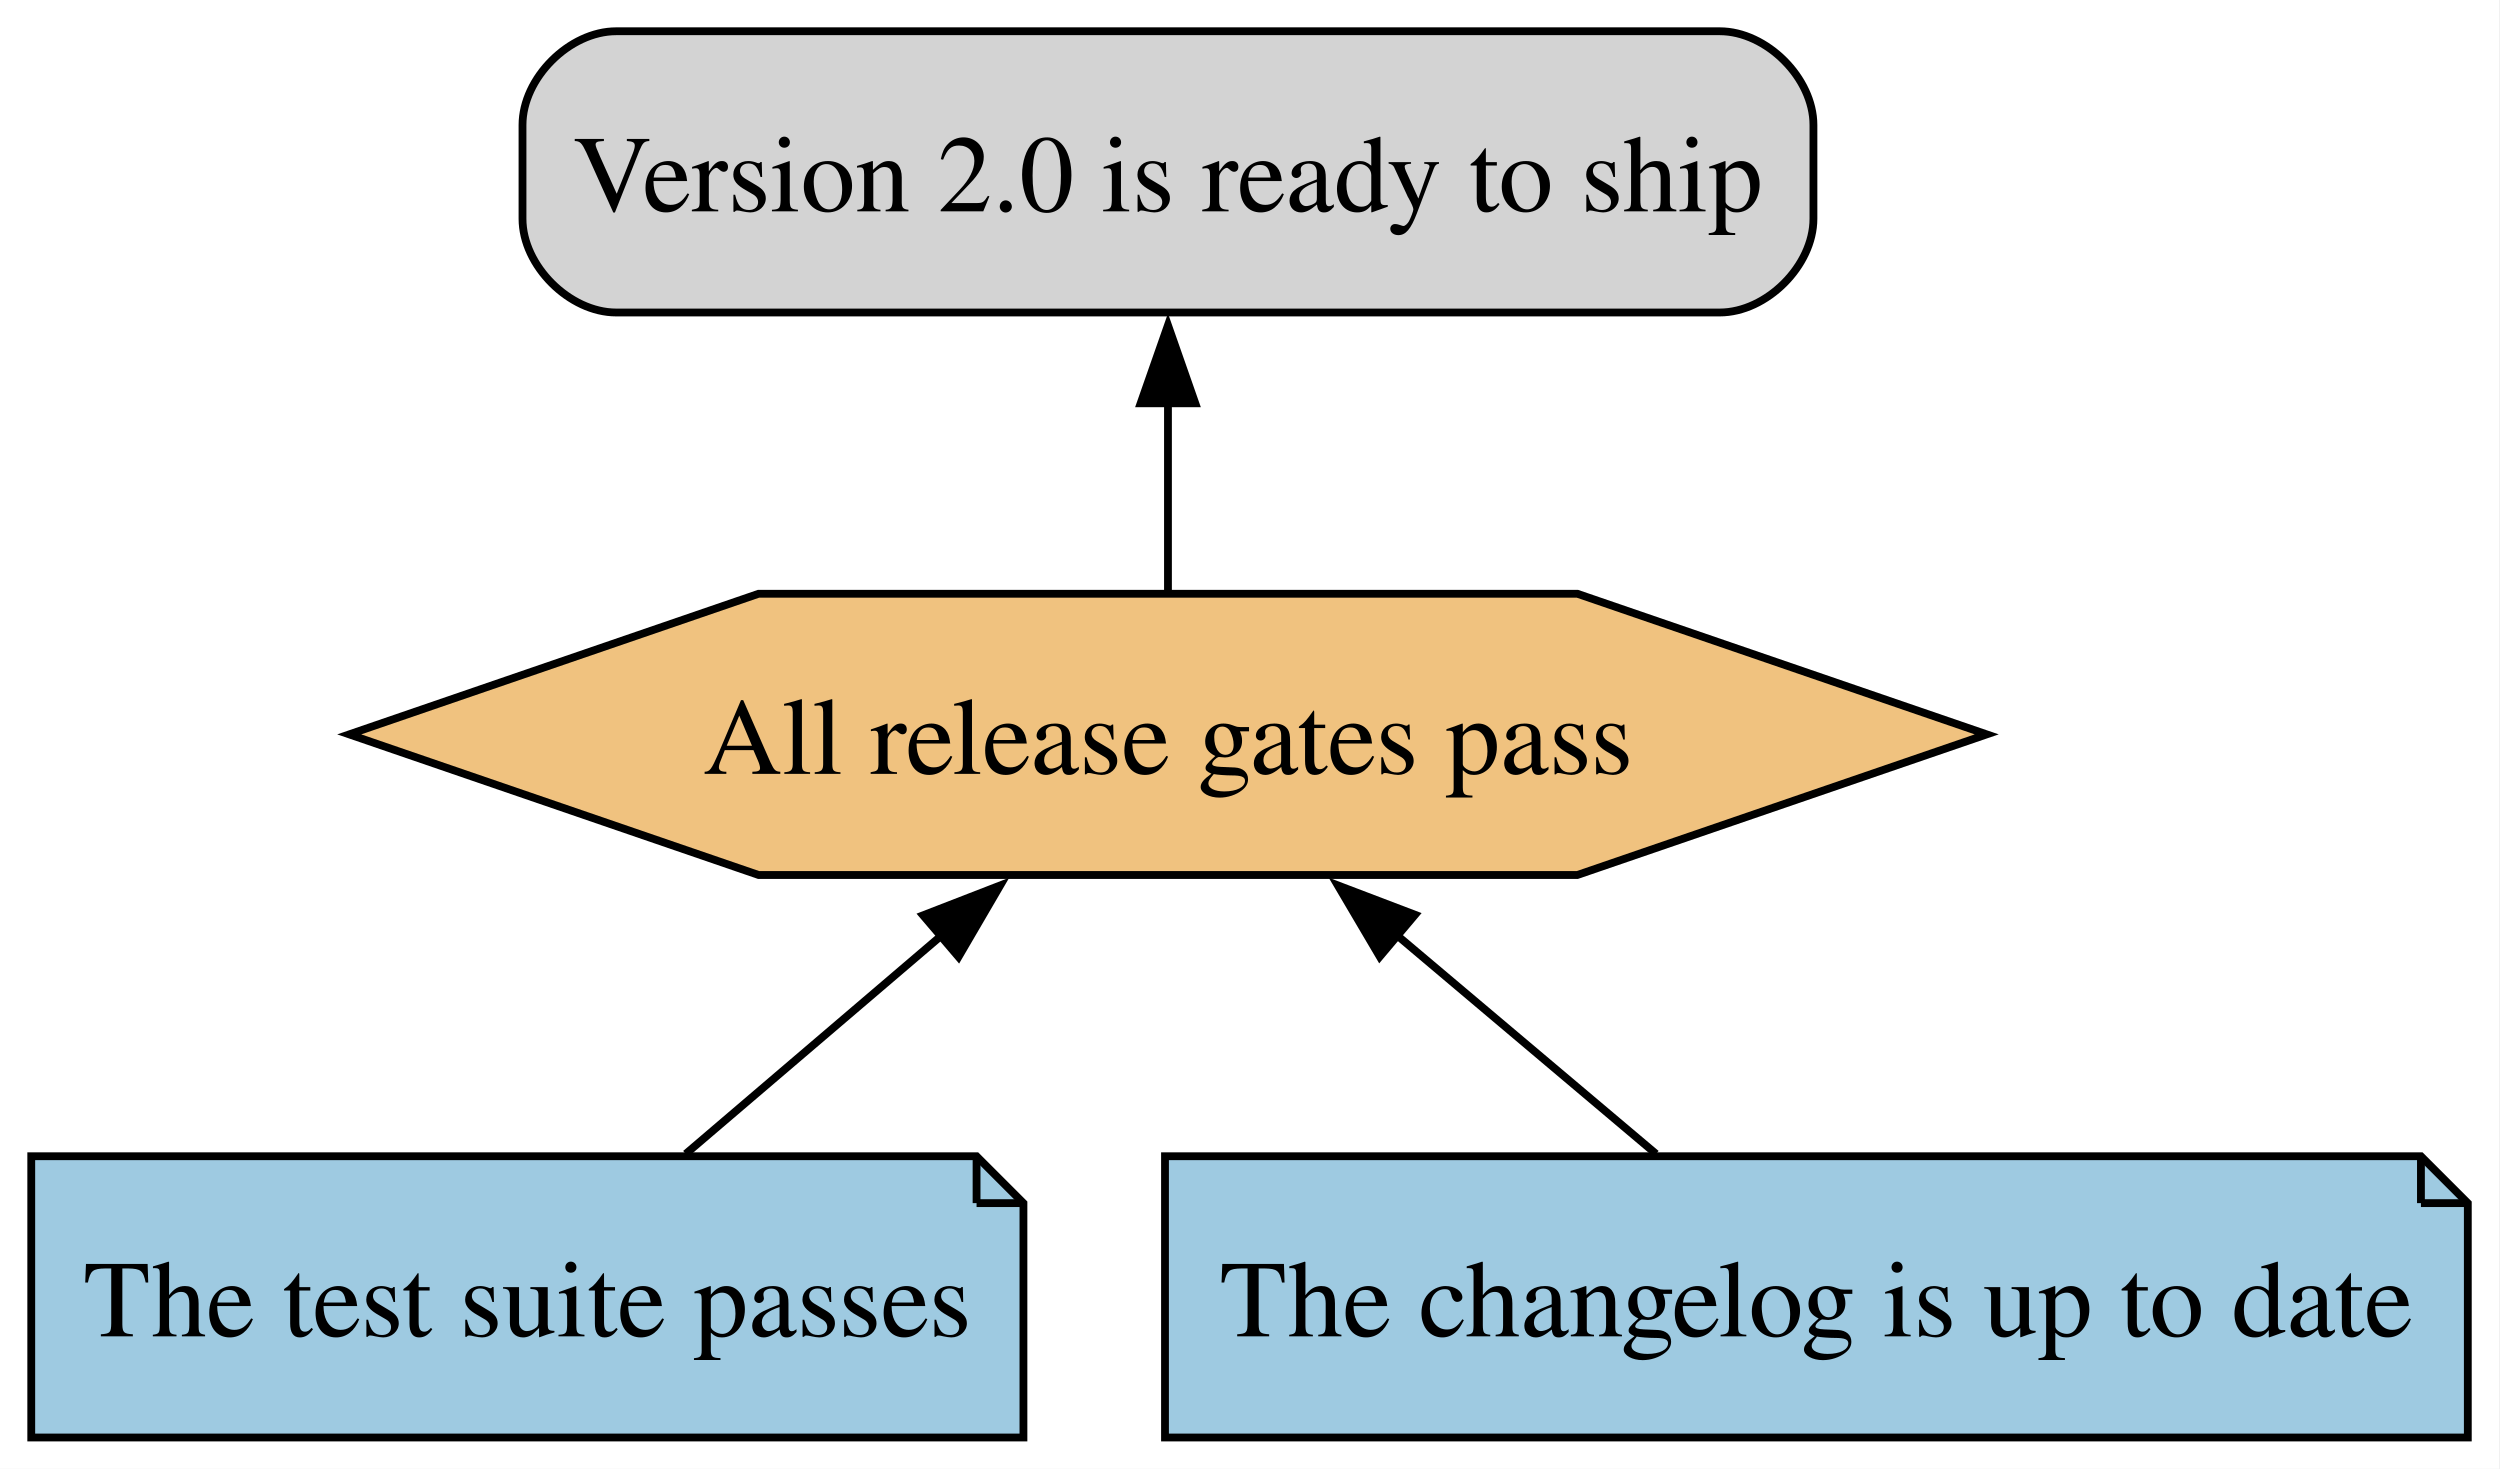
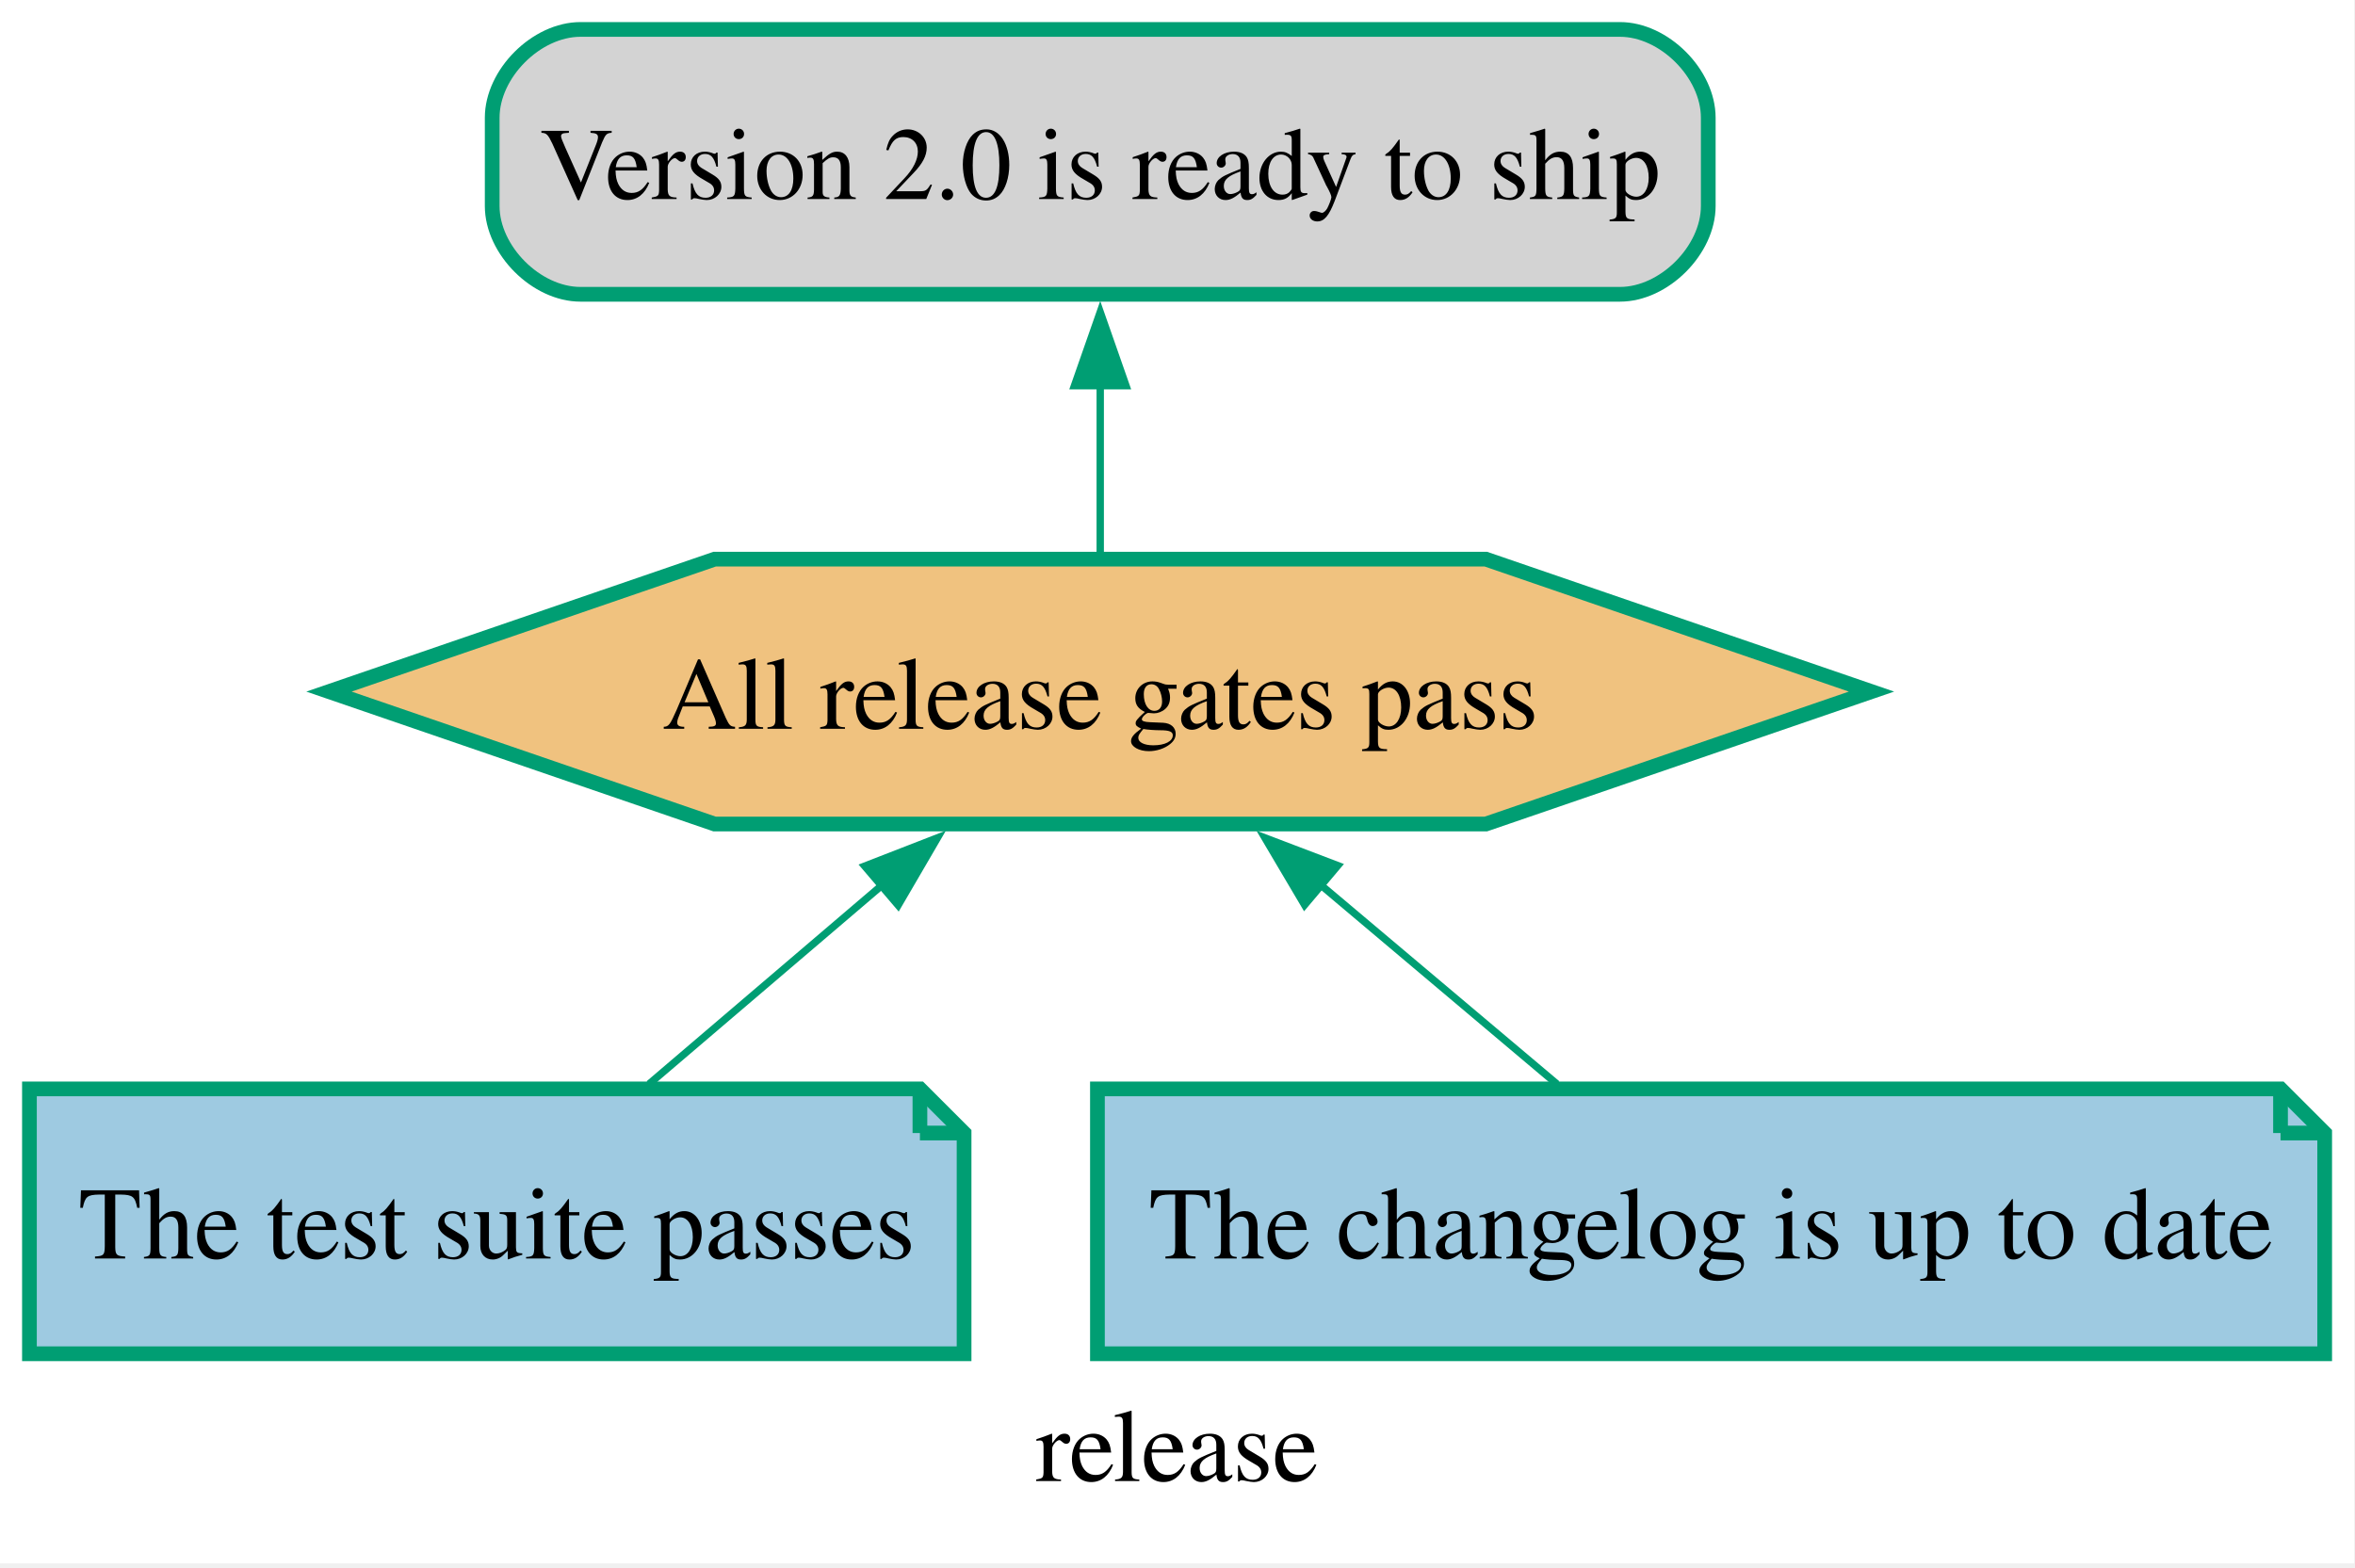
- <svg xmlns="http://www.w3.org/2000/svg" width="320pt" height="188pt" viewBox="0.00 0.00 320.00 188.00">
-   <g id="graph0" class="graph" transform="scale(1 1) rotate(0) translate(4 184)">
-     <polygon fill="white" stroke="none" points="-4,4 -4,-184 315.88,-184 315.88,4 -4,4" />
-     <g id="node1" class="node">
-       <path fill="lightgrey" stroke="black" d="M216.12,-180C216.12,-180 74.88,-180 74.88,-180 68.88,-180 62.88,-174 62.88,-168 62.88,-168 62.88,-156 62.88,-156 62.88,-150 68.88,-144 74.88,-144 74.88,-144 216.12,-144 216.12,-144 222.12,-144 228.12,-150 228.12,-156 228.12,-156 228.12,-168 228.12,-168 228.12,-174 222.12,-180 216.12,-180" />
-       <text xml:space="preserve" text-anchor="middle" x="145.5" y="-156.95" font-family="Times,serif" font-size="14.00">Version 2.0 is ready to ship</text>
+ <svg xmlns="http://www.w3.org/2000/svg" xmlns:xlink="http://www.w3.org/1999/xlink" width="320pt" height="213pt" viewBox="0.00 0.00 320.00 213.00">
+   <g id="graph0" class="graph" transform="scale(1 1) rotate(0) translate(4 208.5)">
+     <polygon fill="white" stroke="none" points="-4,4 -4,-208.5 315.88,-208.5 315.88,4 -4,4" />
+     <text xml:space="preserve" text-anchor="middle" x="155.94" y="-7.2" font-family="Times,serif" font-size="14.00">release</text>
+     <g id="release:ready" class="node">
+       <g id="a_release:ready">
+         <a xlink:title="pass">
+           <path fill="lightgrey" stroke="#009e73" stroke-width="2" d="M216.12,-204.5C216.12,-204.5 74.88,-204.5 74.88,-204.5 68.88,-204.5 62.88,-198.5 62.88,-192.5 62.88,-192.5 62.88,-180.5 62.88,-180.5 62.88,-174.5 68.88,-168.5 74.88,-168.5 74.88,-168.5 216.12,-168.5 216.12,-168.5 222.12,-168.5 228.12,-174.5 228.12,-180.5 228.12,-180.5 228.12,-192.5 228.12,-192.5 228.12,-198.5 222.12,-204.5 216.12,-204.5" />
+           <text xml:space="preserve" text-anchor="middle" x="145.5" y="-181.45" font-family="Times,serif" font-size="14.00">Version 2.0 is ready to ship</text>
+         </a>
+       </g>
    </g>
-     <g id="node2" class="node">
-       <polygon fill="#f0c27f" stroke="black" points="250.3,-90 197.9,-108 93.1,-108 40.7,-90 93.1,-72 197.9,-72 250.3,-90" />
-       <text xml:space="preserve" text-anchor="middle" x="145.5" y="-84.95" font-family="Times,serif" font-size="14.00">All release gates pass</text>
+     <g id="release:gates" class="node">
+       <g id="a_release:gates">
+         <a xlink:title="pass">
+           <polygon fill="#f0c27f" stroke="#009e73" stroke-width="2" points="250.3,-114.5 197.9,-132.5 93.1,-132.5 40.7,-114.5 93.1,-96.5 197.9,-96.5 250.3,-114.5" />
+           <text xml:space="preserve" text-anchor="middle" x="145.5" y="-109.45" font-family="Times,serif" font-size="14.00">All release gates pass</text>
+         </a>
+       </g>
    </g>
    <g id="edge1" class="edge">
-       <path fill="none" stroke="black" d="M145.5,-108.3C145.5,-115.59 145.5,-124.27 145.5,-132.46" />
-       <polygon fill="black" stroke="black" points="142,-132.38 145.5,-142.38 149,-132.38 142,-132.38" />
+       <path fill="none" stroke="#009e73" d="M145.5,-133.16C145.5,-140.16 145.5,-148.38 145.5,-156.22" />
+       <polygon fill="#009e73" stroke="#009e73" points="142,-156.08 145.5,-166.08 149,-156.08 142,-156.08" />
    </g>
-     <g id="node3" class="node">
-       <polygon fill="#9ecae1" stroke="black" points="121,-36 0,-36 0,0 127,0 127,-30 121,-36" />
-       <polyline fill="none" stroke="black" points="121,-36 121,-30" />
-       <polyline fill="none" stroke="black" points="127,-30 121,-30" />
-       <text xml:space="preserve" text-anchor="middle" x="63.5" y="-12.95" font-family="Times,serif" font-size="14.00">The test suite passes</text>
+     <g id="release:tests" class="node">
+       <g id="a_release:tests">
+         <a xlink:title="pass">
+           <polygon fill="#9ecae1" stroke="#009e73" stroke-width="2" points="121,-60.5 0,-60.5 0,-24.5 127,-24.5 127,-54.5 121,-60.5" />
+           <polyline fill="none" stroke="#009e73" stroke-width="2" points="121,-60.5 121,-54.5" />
+           <polyline fill="none" stroke="#009e73" stroke-width="2" points="127,-54.5 121,-54.5" />
+           <text xml:space="preserve" text-anchor="middle" x="63.5" y="-37.45" font-family="Times,serif" font-size="14.00">The test suite passes</text>
+         </a>
+       </g>
    </g>
    <g id="edge2" class="edge">
-       <path fill="none" stroke="black" d="M83.77,-36.3C93.63,-44.72 105.65,-54.98 116.46,-64.21" />
-       <polygon fill="black" stroke="black" points="114.15,-66.84 124.03,-70.67 118.69,-61.52 114.15,-66.84" />
+       <path fill="none" stroke="#009e73" d="M84.19,-61.16C93.83,-69.39 105.47,-79.33 116.01,-88.32" />
+       <polygon fill="#009e73" stroke="#009e73" points="113.5,-90.78 123.38,-94.62 118.04,-85.46 113.5,-90.78" />
    </g>
-     <g id="node4" class="node">
-       <polygon fill="#9ecae1" stroke="black" points="305.88,-36 145.12,-36 145.12,0 311.88,0 311.88,-30 305.88,-36" />
-       <polyline fill="none" stroke="black" points="305.88,-36 305.88,-30" />
-       <polyline fill="none" stroke="black" points="311.88,-30 305.88,-30" />
-       <text xml:space="preserve" text-anchor="middle" x="228.5" y="-12.95" font-family="Times,serif" font-size="14.00">The changelog is up to date</text>
+     <g id="release:changelog" class="node">
+       <g id="a_release:changelog">
+         <a xlink:title="pass">
+           <polygon fill="#9ecae1" stroke="#009e73" stroke-width="2" points="305.88,-60.5 145.12,-60.5 145.12,-24.5 311.88,-24.5 311.88,-54.5 305.88,-60.5" />
+           <polyline fill="none" stroke="#009e73" stroke-width="2" points="305.88,-60.5 305.88,-54.5" />
+           <polyline fill="none" stroke="#009e73" stroke-width="2" points="311.88,-54.5 305.88,-54.5" />
+           <text xml:space="preserve" text-anchor="middle" x="228.5" y="-37.45" font-family="Times,serif" font-size="14.00">The changelog is up to date</text>
+         </a>
+       </g>
    </g>
    <g id="edge3" class="edge">
-       <path fill="none" stroke="black" d="M207.98,-36.3C197.91,-44.8 185.59,-55.19 174.57,-64.49" />
-       <polygon fill="black" stroke="black" points="172.61,-61.55 167.23,-70.68 177.13,-66.91 172.61,-61.55" />
+       <path fill="none" stroke="#009e73" d="M207.56,-61.16C197.8,-69.39 186.02,-79.33 175.35,-88.32" />
+       <polygon fill="#009e73" stroke="#009e73" points="173.27,-85.5 167.88,-94.62 177.78,-90.85 173.27,-85.5" />
    </g>
  </g>
</svg>
